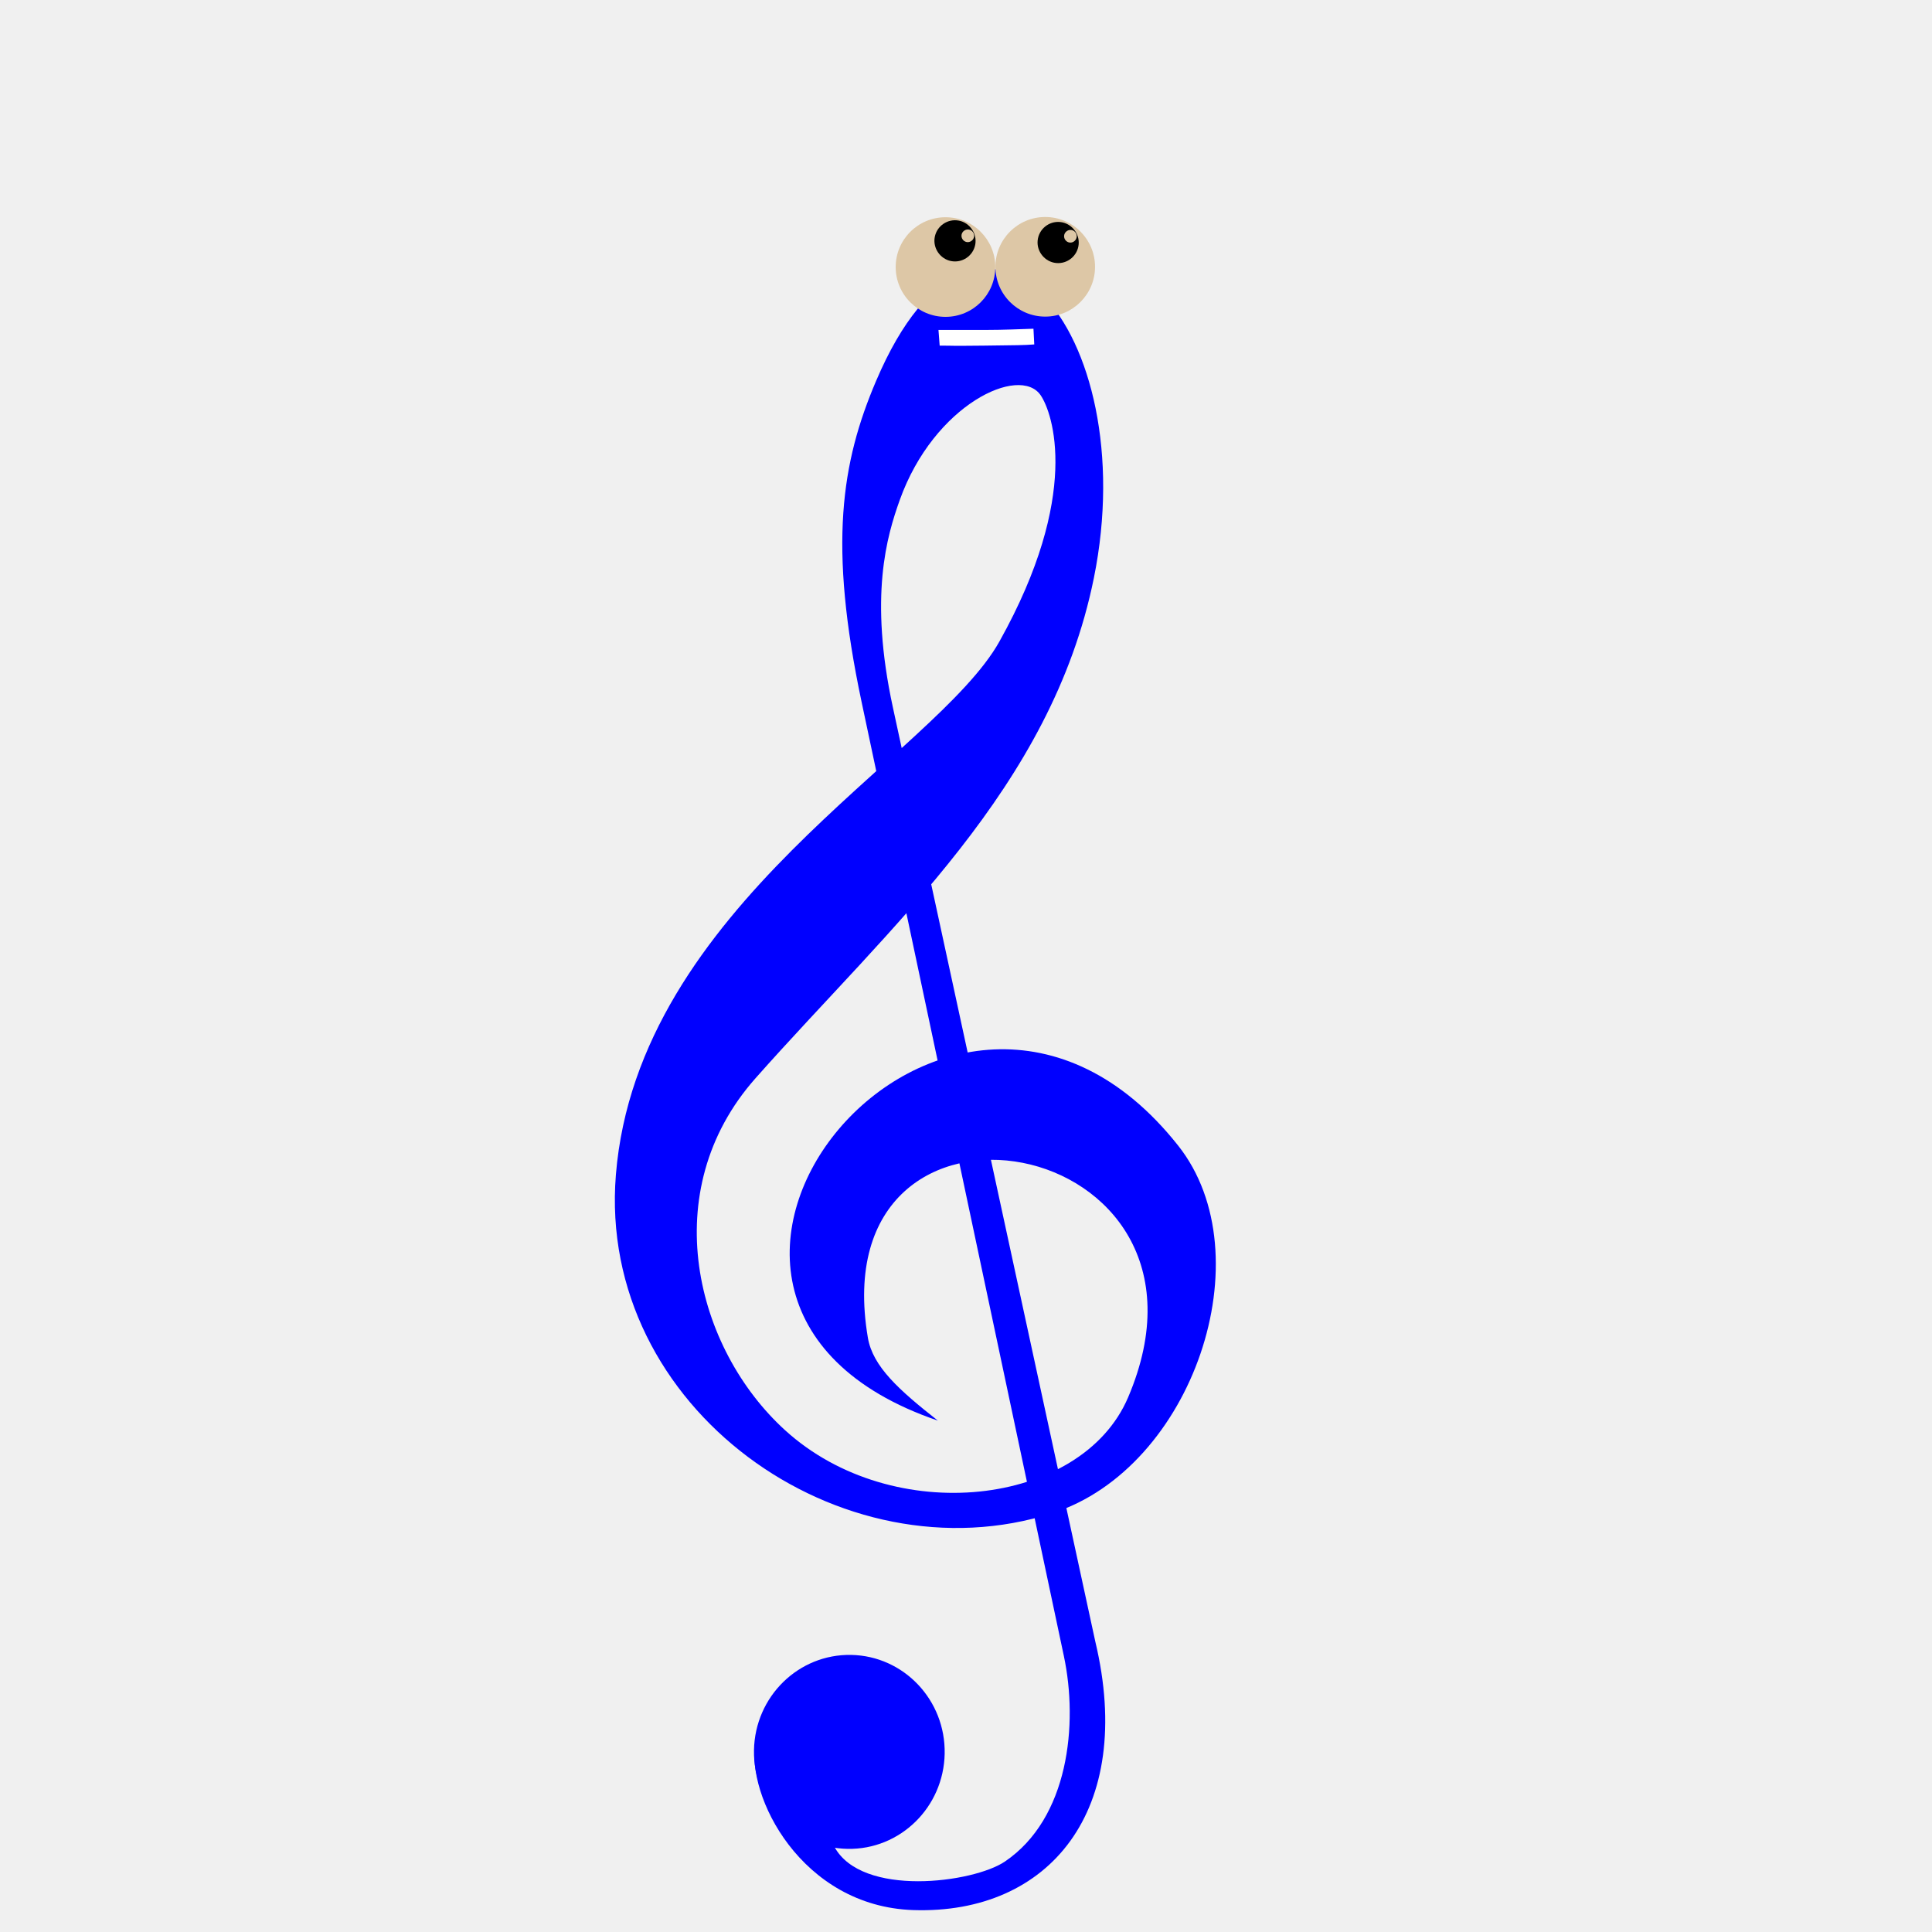
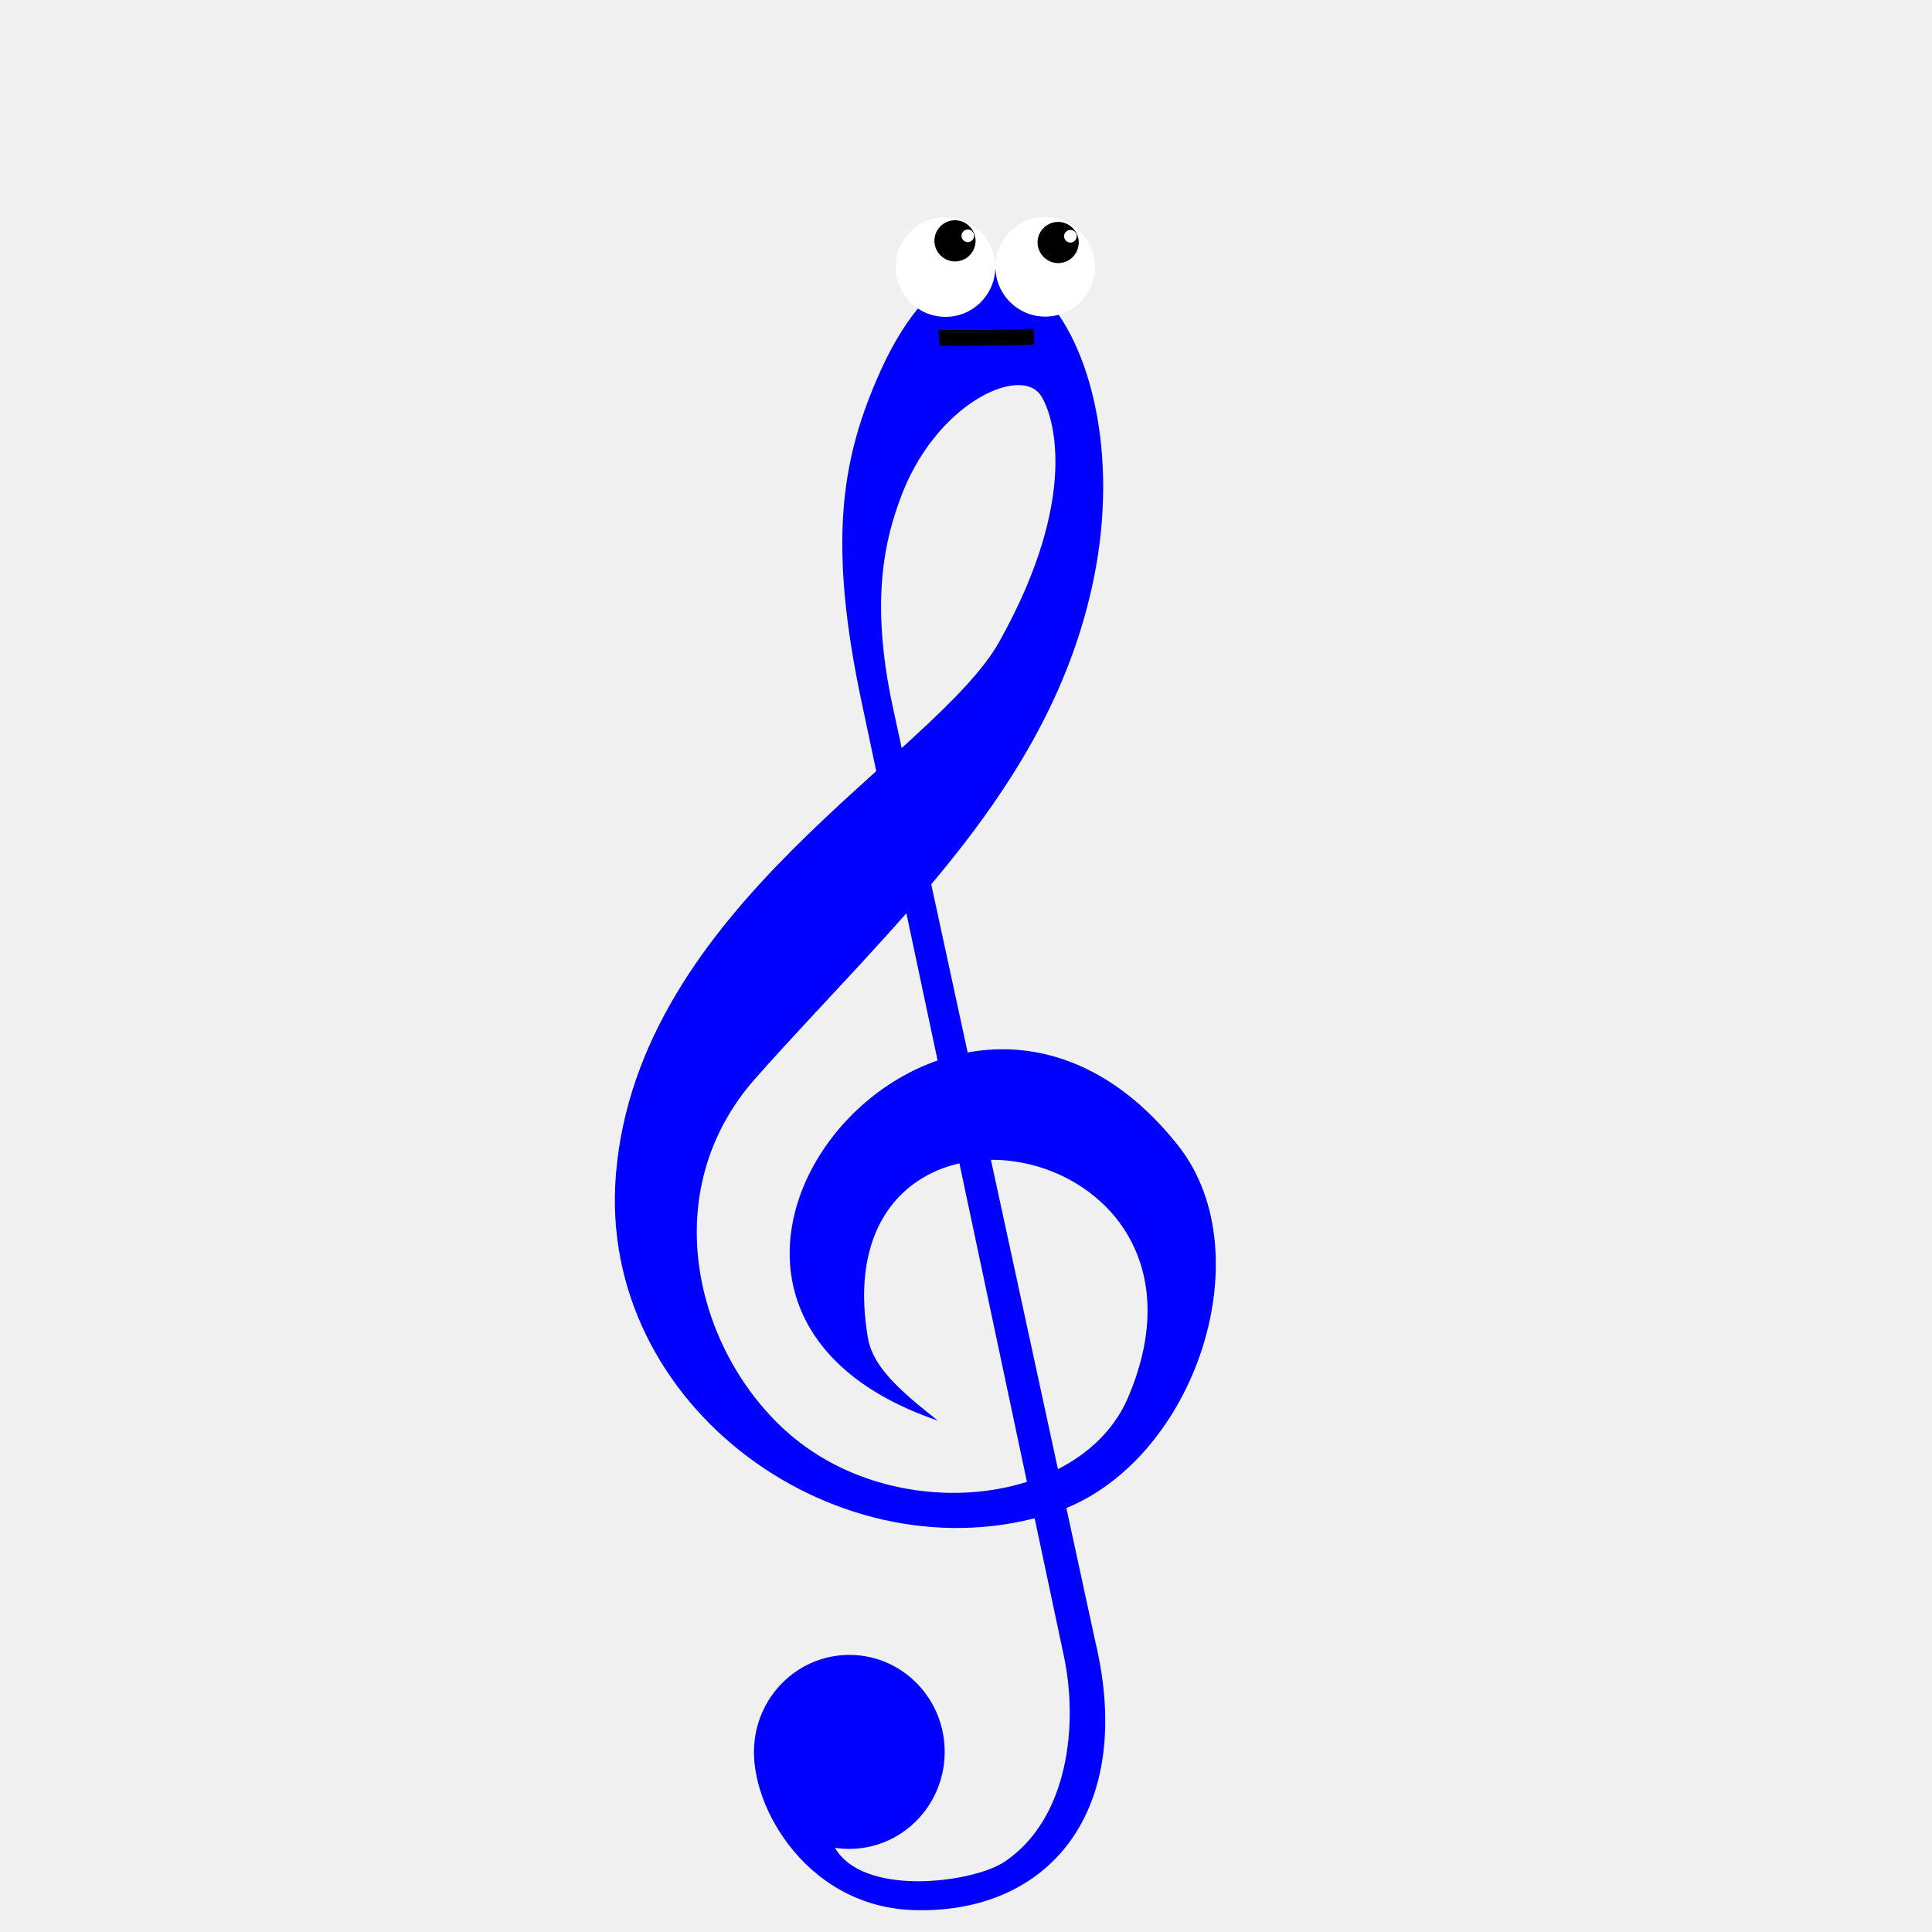
<svg xmlns="http://www.w3.org/2000/svg" xml:space="preserve" style="enable-background:new -57 180.9 480 480;" viewBox="-57 180.9 480 480" y="0px" x="0px" id="Layer_1" version="1.1">
  <defs id="defs5310" />
  <style id="style5297" type="text/css">
	.st0{fill:#FFFFFF;}
	.st1{fill:#4400FF;}
</style>
  <g transform="matrix(6.281062,0,0,6.281062,31.90453,215.8294)" id="page1">
    <g transform="matrix(1.010278,0,0,1.010278,-24.38602,-0.986803)" id="g1876" style="fill:#0000ff">
      <path style="fill:#0000ff;fill-opacity:1;fill-rule:nonzero;stroke-linecap:butt;stroke-linejoin:miter;stroke-miterlimit:4;stroke-dasharray:none;stroke-opacity:1" d="m 39.709,63.679 c -0.392,2.092 1.791,6.436 6.182,6.578 5.308,0.172 8.7,-3.889 7.12,-10.516 L 45.087,23.172 c -0.943,-4.353 -0.235,-6.714 0.268,-8.122 1.344,-3.754 4.701,-5.303 5.518,-4.101 0.467,0.686 1.595,3.895 -1.617,9.642 -2.505,4.482 -14.159,10.359 -15.015,20.877 -0.74,9.146 8.834,15.901 17.098,13.246 5.486,-1.763 8.315,-10.09 4.919,-14.385 C 47.296,28.994 32.924,46.341 46.847,51.093 45.333,49.902 44.301,48.98 44.108,47.853 42.238,36.877 58.741,39.775 54.294,50.187 52.466,54.469 45.08,55.297 40.874,51.477 37.351,48.278 35.787,42.113 39.708,37.688 45.019,31.694 51.289,26.314 52.954,18.109 54.923,8.406 48.494,0.842 44.429,10.386 c -1.364,3.202 -1.872,6.417 -0.566,12.578 l 7.918,37.348 c 0.567,2.674 0.187,6.353 -2.308,8.044 -1.236,0.838 -5.611,1.414 -6.681,-0.585" id="path1947" />
      <ellipse ry="3.499" rx="3.44" cy="64.584" cx="44.809" style="fill-opacity:1;stroke-miterlimit:4;stroke-dasharray:none;stroke-opacity:1;fill:#0000ff" id="path4608" transform="matrix(-1.08512,-0.02036848,0.02036848,-1.08512,90.68868,135.0572)" />
    </g>
  </g>
-   <circle r="12.374" cx="177.906" cy="247.247" id="path148" style="font-variation-settings:normal;opacity:1;vector-effect:none;fill:#ddc7a6;fill-opacity:1;fill-rule:evenodd;stroke-width:0.656;stroke-linecap:butt;stroke-linejoin:miter;stroke-miterlimit:4;stroke-dasharray:none;stroke-dashoffset:0;stroke-opacity:1;stop-color:#000000;stop-opacity:1" />
-   <circle r="12.374" style="font-variation-settings:normal;opacity:1;vector-effect:none;fill:#ddc7a6;fill-opacity:1;fill-rule:evenodd;stroke-width:0.656;stroke-linecap:butt;stroke-linejoin:miter;stroke-miterlimit:4;stroke-dasharray:none;stroke-dashoffset:0;stroke-opacity:1;stop-color:#000000;stop-opacity:1" id="circle150" cx="202.685" cy="247.186" />
-   <path style="stroke-width:0.656" d="m 185.008,239.723 c 0.098,-0.85 -0.421,-1.619 -1.258,-1.782 -0.837,-0.163 -1.683,0.408 -1.846,1.245 -0.163,0.837 0.408,1.683 1.245,1.846 0.837,0.163 1.683,-0.408 1.859,-1.31 v 0 l 0.281,1.993 c -0.538,2.769 -3.231,4.585 -6,4.047 -2.705,-0.526 -4.585,-3.231 -4.047,-6 0.538,-2.769 3.231,-4.585 6,-4.047 2.705,0.526 4.585,3.231 4.047,6" id="path8" />
+   <circle r="12.374" cx="177.906" cy="247.247" id="path148" style="font-variation-settings:normal;opacity:1;vector-effect:none;fill:#ffffff;fill-opacity:1;fill-rule:evenodd;stroke-linecap:butt;stroke-linejoin:miter;stroke-miterlimit:4;stroke-dasharray:none;stroke-dashoffset:0;stop-color:#000000;stop-opacity:1" />
+   <circle r="12.374" style="font-variation-settings:normal;opacity:1;vector-effect:none;fill:#ffffff;fill-opacity:1;fill-rule:evenodd;stroke-width:0.656;stroke-linecap:butt;stroke-linejoin:miter;stroke-miterlimit:4;stroke-dasharray:none;stroke-dashoffset:0;stroke-opacity:1;stop-color:#000000;stop-opacity:1" id="circle150" cx="202.685" cy="247.186" />
+   <path style="stroke-width:0.651" d="m 185.008,239.723 c 0.098,-0.85 -0.421,-1.619 -1.258,-1.782 -0.837,-0.163 -1.683,0.408 -1.846,1.245 -0.163,0.837 0.408,1.683 1.245,1.846 0.837,0.163 1.683,-0.408 1.859,-1.31 v 0 l 0.281,1.993 c -0.538,2.769 -3.231,4.585 -6,4.047 -2.705,-0.526 -4.585,-3.231 -4.047,-6 0.538,-2.769 3.231,-4.585 6,-4.047 2.705,0.526 4.585,3.231 4.047,6" id="path8" />
  <path style="stroke-width:0.656" d="m 210.516,239.686 c 0.016,-0.855 -0.574,-1.571 -1.423,-1.653 -0.849,-0.081 -1.637,0.567 -1.718,1.416 -0.081,0.849 0.567,1.637 1.416,1.718 0.849,0.081 1.637,-0.568 1.725,-1.482 v 0 l 0.471,1.957 c -0.27,2.808 -2.776,4.874 -5.585,4.604 -2.743,-0.264 -4.874,-2.776 -4.604,-5.585 0.27,-2.808 2.776,-4.874 5.585,-4.604 2.743,0.264 4.874,2.776 4.604,5.585" id="path10" />
-   <path style="fill:#ffffff" d="m 176.461,266.772 c 4.4,0 1.5,0.1 10.9,0 8.3,-0.1 10,-0.1 12.6,-0.3 l -0.2,-3.9 c -3,0.1 -7.5,0.3 -11.8,0.3 -3.1,0 -6.8,0 -11.8,0" class="st0" id="path14" />
+   <path style="fill:#000000" d="m 176.461,266.772 c 4.4,0 1.5,0.1 10.9,0 8.3,-0.1 10,-0.1 12.6,-0.3 l -0.2,-3.9 c -3,0.1 -7.5,0.3 -11.8,0.3 -3.1,0 -6.8,0 -11.8,0" class="st0" id="path14" />
</svg>
